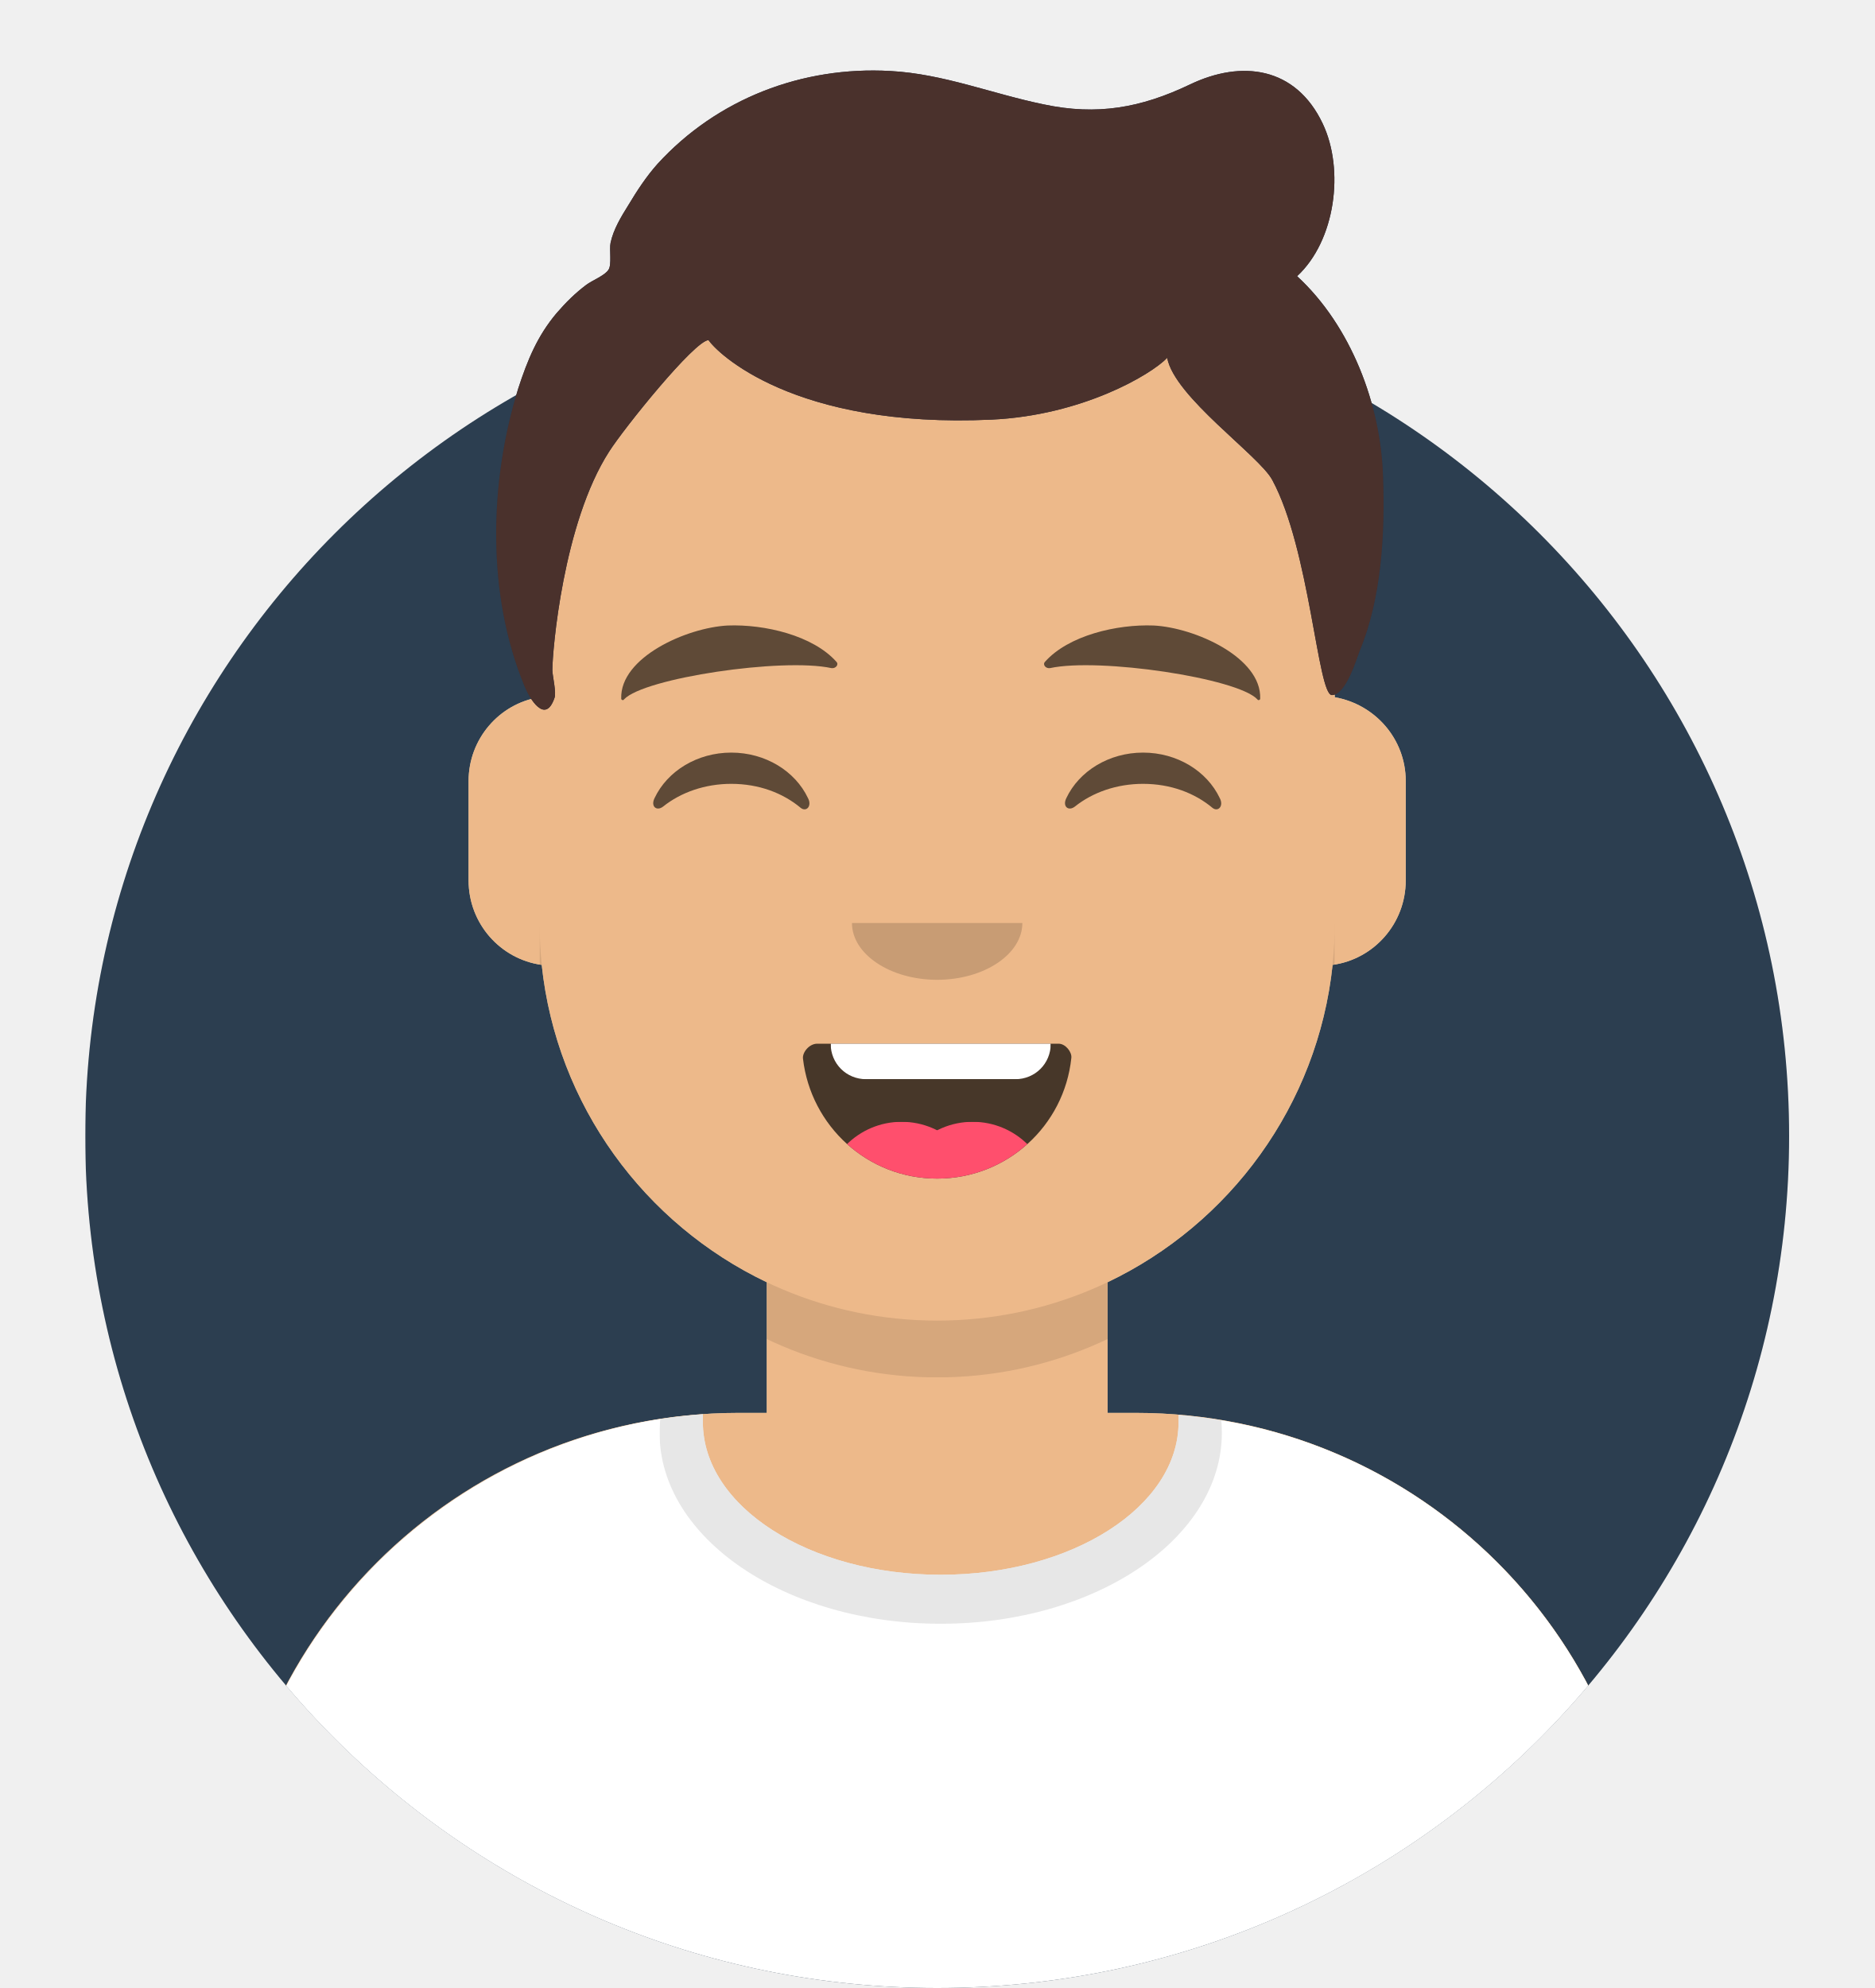
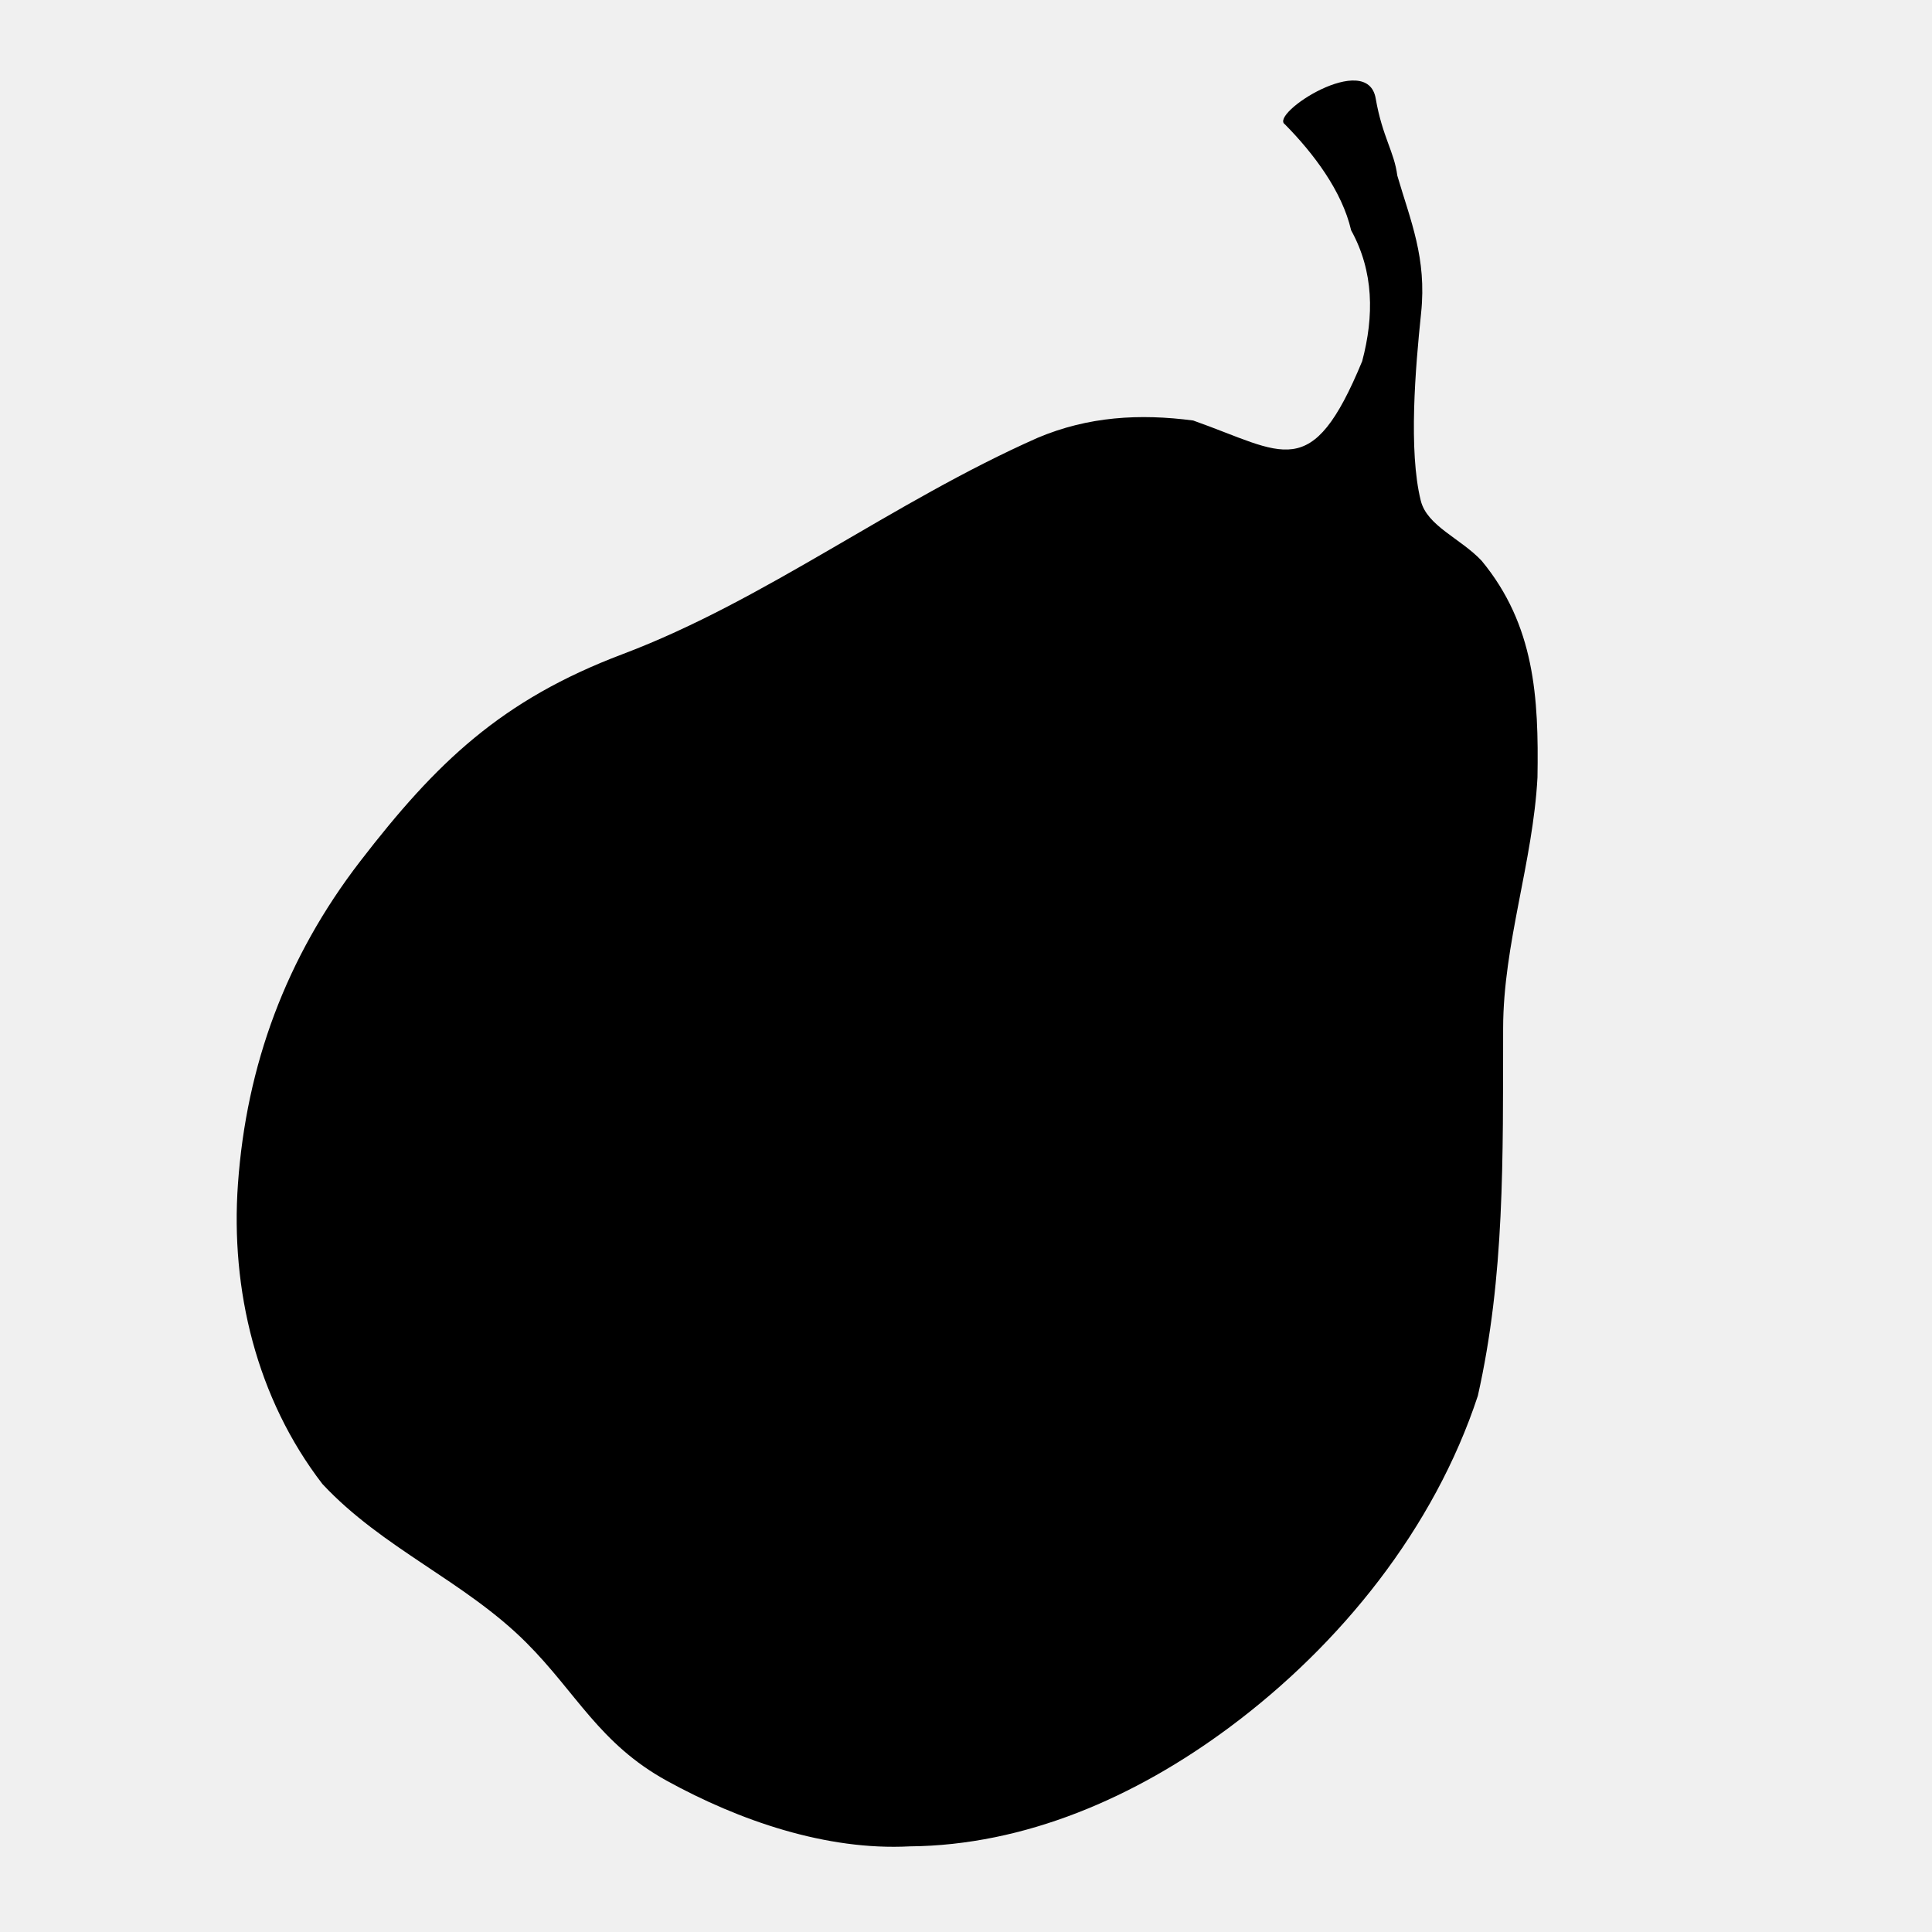
- <svg xmlns="http://www.w3.org/2000/svg" version="1.1" id="Layer_1" x="0px" y="0px" viewBox="0 0 264 280" style="enable-background:new 0 0 264 280;" xml:space="preserve">
-   <style type="text/css">
- 	.st0{fill-rule:evenodd;clip-rule:evenodd;fill:#E6E6E6;}
- 	.st1{filter:url(#Adobe_OpacityMaskFilter);}
- 	.st2{fill-rule:evenodd;clip-rule:evenodd;fill:#FFFFFF;}
- 	.st3{mask:url(#mask-2_1_);}
- 	.st4{fill-rule:evenodd;clip-rule:evenodd;fill:#2C3E50;}
- 	.st5{filter:url(#Adobe_OpacityMaskFilter_1_);}
- 	.st6{mask:url(#mask-4_1_);}
- 	.st7{fill-rule:evenodd;clip-rule:evenodd;fill:#D0C6AC;}
- 	.st8{filter:url(#Adobe_OpacityMaskFilter_2_);}
- 	.st9{mask:url(#mask-6_1_);}
- 	.st10{fill-rule:evenodd;clip-rule:evenodd;fill:#EDB98A;}
- 	.st11{filter:url(#Adobe_OpacityMaskFilter_3_);}
- 	.st12{mask:url(#mask-6_2_);fill-rule:evenodd;clip-rule:evenodd;fill-opacity:0.1;}
- 	.st13{filter:url(#Adobe_OpacityMaskFilter_4_);}
- 	.st14{mask:url(#react-mask-952_1_);}
- 	.st15{filter:url(#Adobe_OpacityMaskFilter_5_);}
- 	.st16{opacity:0.6;mask:url(#react-mask-952_2_);}
- 	.st17{fill-rule:evenodd;clip-rule:evenodd;fill-opacity:0.16;}
- 	.st18{fill-rule:evenodd;clip-rule:evenodd;fill-opacity:0.7;}
- 	.st19{filter:url(#Adobe_OpacityMaskFilter_6_);}
- 	.st20{mask:url(#react-mask-934_1_);fill-rule:evenodd;clip-rule:evenodd;fill:#FFFFFF;}
- 	.st21{filter:url(#Adobe_OpacityMaskFilter_7_);}
- 	.st22{mask:url(#react-mask-934_2_);}
- 	.st23{fill-rule:evenodd;clip-rule:evenodd;fill:#FF4F6D;}
- 	.st24{fill-rule:evenodd;clip-rule:evenodd;fill-opacity:0.6;}
- 	.st25{filter:url(#Adobe_OpacityMaskFilter_8_);}
- 	.st26{mask:url(#react-mask-925_1_);}
- 	.st27{fill-rule:evenodd;clip-rule:evenodd;fill:#28354B;}
- 	.st28{filter:url(#Adobe_OpacityMaskFilter_9_);}
- 	.st29{mask:url(#react-mask-924_1_);}
- 	.st30{fill-rule:evenodd;clip-rule:evenodd;fill:#4A312C;}
- </style>
-   <g>
-     <g transform="translate(-825, -1100)">
-       <g transform="translate(825, 1100)">
-         <g id="Circle" transform="translate(12, 40)">
-           <g id="Circle-Background">
-             <circle class="st0" cx="120" cy="120" r="120" />
-           </g>
-           <defs>
-             <filter id="Adobe_OpacityMaskFilter" filterUnits="userSpaceOnUse" x="0" y="0" width="240" height="240">
-               <feColorMatrix type="matrix" values="1 0 0 0 0  0 1 0 0 0  0 0 1 0 0  0 0 0 1 0" />
-             </filter>
-           </defs>
-           <mask maskUnits="userSpaceOnUse" x="0" y="0" width="240" height="240" id="mask-2_1_">
-             <g class="st1">
-               <circle id="path-1_1_" class="st2" cx="120" cy="120" r="120" />
-             </g>
-           </mask>
-           <g class="st3">
-             <rect class="st4" width="240" height="240" />
-           </g>
-         </g>
-         <g id="Mask">
- 			</g>
-         <defs>
-           <filter id="Adobe_OpacityMaskFilter_1_" filterUnits="userSpaceOnUse" x="-1" y="0" width="265" height="280">
-             <feColorMatrix type="matrix" values="1 0 0 0 0  0 1 0 0 0  0 0 1 0 0  0 0 0 1 0" />
-           </filter>
-         </defs>
-         <mask maskUnits="userSpaceOnUse" x="-1" y="0" width="265" height="280" id="mask-4_1_">
-           <g class="st5">
-             <path id="path-3_1_" class="st2" d="M12,160c0,66.3,53.7,120,120,120s120-53.7,120-120h12V0H0v160H12z" />
-           </g>
-         </mask>
-         <g id="Avataaar" class="st6">
-           <g id="Body" transform="translate(32, 36)">
-             <g>
-               <path class="st7" d="M124,144.6V163h4l0,0c39.8,0,72,32.2,72,72v9H0v-9c0-39.8,32.2-72,72-72l0,0h4v-18.4        c-17.2-8.2-29.6-24.9-31.7-44.7C38.5,99.1,34,94.1,34,88V74c0-5.9,4.3-10.9,10-11.8V56l0,0c0-30.9,25.1-56,56-56l0,0l0,0        c30.9,0,56,25.1,56,56v6.2c5.7,1,10,5.9,10,11.8v14c0,6.1-4.5,11.1-10.3,11.9C153.6,119.7,141.2,136.4,124,144.6z" />
-             </g>
-             <defs>
-               <filter id="Adobe_OpacityMaskFilter_2_" filterUnits="userSpaceOnUse" x="-32" y="0" width="264" height="244">
-                 <feColorMatrix type="matrix" values="1 0 0 0 0  0 1 0 0 0  0 0 1 0 0  0 0 0 1 0" />
-               </filter>
-             </defs>
-             <mask maskUnits="userSpaceOnUse" x="-32" y="0" width="264" height="244" id="mask-6_1_">
-               <g class="st8">
-                 <path id="path-5_1_" class="st2" d="M124,144.6V163h4l0,0c39.8,0,72,32.2,72,72v9H0v-9c0-39.8,32.2-72,72-72l0,0h4v-18.4         c-17.2-8.2-29.6-24.9-31.7-44.7C38.5,99.1,34,94.1,34,88V74c0-5.9,4.3-10.9,10-11.8V56l0,0c0-30.9,25.1-56,56-56l0,0l0,0         c30.9,0,56,25.1,56,56v6.2c5.7,1,10,5.9,10,11.8v14c0,6.1-4.5,11.1-10.3,11.9C153.6,119.7,141.2,136.4,124,144.6z" />
-               </g>
-             </mask>
-             <g class="st9">
-               <g id="Color" transform="translate(-32, 0)">
-                 <rect class="st10" width="264" height="244" />
-               </g>
-             </g>
-             <defs>
-               <filter id="Adobe_OpacityMaskFilter_3_" filterUnits="userSpaceOnUse" x="44" y="79" width="112" height="79">
-                 <feColorMatrix type="matrix" values="1 0 0 0 0  0 1 0 0 0  0 0 1 0 0  0 0 0 1 0" />
-               </filter>
-             </defs>
-             <mask maskUnits="userSpaceOnUse" x="44" y="79" width="112" height="79" id="mask-6_2_">
-               <g class="st11">
-                 <path id="path-5_2_" class="st2" d="M124,144.6V163h4l0,0c39.8,0,72,32.2,72,72v9H0v-9c0-39.8,32.2-72,72-72l0,0h4v-18.4         c-17.2-8.2-29.6-24.9-31.7-44.7C38.5,99.1,34,94.1,34,88V74c0-5.9,4.3-10.9,10-11.8V56l0,0c0-30.9,25.1-56,56-56l0,0l0,0         c30.9,0,56,25.1,56,56v6.2c5.7,1,10,5.9,10,11.8v14c0,6.1-4.5,11.1-10.3,11.9C153.6,119.7,141.2,136.4,124,144.6z" />
-               </g>
-             </mask>
-             <path id="Neck-Shadow" class="st12" d="M156,79v23c0,30.9-25.1,56-56,56s-56-25.1-56-56V79v15c0,30.9,25.1,56,56,56       s56-25.1,56-56V79z" />
-           </g>
-           <g transform="translate(0, 170)">
-             <g id="Clothes">
-               <path class="st0" d="M166,29.3c37,3,66,34,66,71.8v8.9H32v-8.9C32,63,61.6,31.8,99,29.2c0,0.4,0,0.7,0,1.1        c0,11.9,15,21.5,33.5,21.5S166,42.2,166,30.3C166,30,166,29.6,166,29.3z" />
-             </g>
-             <defs>
-               <filter id="Adobe_OpacityMaskFilter_4_" filterUnits="userSpaceOnUse" x="0" y="0" width="264" height="110">
-                 <feColorMatrix type="matrix" values="1 0 0 0 0  0 1 0 0 0  0 0 1 0 0  0 0 0 1 0" />
-               </filter>
-             </defs>
-             <mask maskUnits="userSpaceOnUse" x="0" y="0" width="264" height="110" id="react-mask-952_1_">
-               <g class="st13">
-                 <path id="react-path-951_1_" class="st2" d="M166,29.3c37,3,66,34,66,71.8v8.9H32v-8.9C32,63,61.6,31.8,99,29.2         c0,0.4,0,0.7,0,1.1c0,11.9,15,21.5,33.5,21.5S166,42.2,166,30.3C166,30,166,29.6,166,29.3z" />
-               </g>
-             </mask>
-             <g class="st14">
-               <rect class="st2" width="264" height="110" />
-             </g>
-             <defs>
-               <filter id="Adobe_OpacityMaskFilter_5_" filterUnits="userSpaceOnUse" x="92.9" y="4.9" width="79.3" height="53.8">
-                 <feColorMatrix type="matrix" values="1 0 0 0 0  0 1 0 0 0  0 0 1 0 0  0 0 0 1 0" />
-               </filter>
-             </defs>
-             <mask maskUnits="userSpaceOnUse" x="92.9" y="4.9" width="79.3" height="53.8" id="react-mask-952_2_">
-               <g class="st15">
-                 <path id="react-path-951_2_" class="st2" d="M166,29.3c37,3,66,34,66,71.8v8.9H32v-8.9C32,63,61.6,31.8,99,29.2         c0,0.4,0,0.7,0,1.1c0,11.9,15,21.5,33.5,21.5S166,42.2,166,30.3C166,30,166,29.6,166,29.3z" />
-               </g>
-             </mask>
-             <g id="Shadowy" class="st16">
-               <g transform="translate(92, 4)">
-                 <ellipse class="st17" cx="40.5" cy="27.8" rx="39.6" ry="26.9" />
-               </g>
-             </g>
-           </g>
-           <g id="Face" transform="translate(76, 82)">
-             <g transform="translate(2, 52)">
-               <g id="Mouth">
-                 <path class="st18" d="M35.1,15.1C36.2,24.6,44.2,32,54,32c9.8,0,17.9-7.4,18.9-17c0.1-0.8-0.8-2-1.8-2c-14.9,0-26.3,0-34,0         C36,13,35,14.2,35.1,15.1z" />
-               </g>
-               <defs>
-                 <filter id="Adobe_OpacityMaskFilter_6_" filterUnits="userSpaceOnUse" x="39" y="2" width="31" height="16">
-                   <feColorMatrix type="matrix" values="1 0 0 0 0  0 1 0 0 0  0 0 1 0 0  0 0 0 1 0" />
-                 </filter>
-               </defs>
-               <mask maskUnits="userSpaceOnUse" x="39" y="2" width="31" height="16" id="react-mask-934_1_">
-                 <g class="st19">
-                   <path id="react-path-933_1_" class="st2" d="M35.1,15.1C36.2,24.6,44.2,32,54,32c9.8,0,17.9-7.4,18.9-17          c0.1-0.8-0.8-2-1.8-2c-14.9,0-26.3,0-34,0C36,13,35,14.2,35.1,15.1z" />
-                 </g>
-               </mask>
-               <path id="Teeth" class="st20" d="M44,2h21c2.8,0,5,2.2,5,5v6c0,2.8-2.2,5-5,5H44c-2.8,0-5-2.2-5-5V7C39,4.2,41.2,2,44,2z" />
-               <defs>
-                 <filter id="Adobe_OpacityMaskFilter_7_" filterUnits="userSpaceOnUse" x="38" y="24" width="32" height="22">
-                   <feColorMatrix type="matrix" values="1 0 0 0 0  0 1 0 0 0  0 0 1 0 0  0 0 0 1 0" />
-                 </filter>
-               </defs>
-               <mask maskUnits="userSpaceOnUse" x="38" y="24" width="32" height="22" id="react-mask-934_2_">
-                 <g class="st21">
-                   <path id="react-path-933_2_" class="st2" d="M35.1,15.1C36.2,24.6,44.2,32,54,32c9.8,0,17.9-7.4,18.9-17          c0.1-0.8-0.8-2-1.8-2c-14.9,0-26.3,0-34,0C36,13,35,14.2,35.1,15.1z" />
-                 </g>
-               </mask>
-               <g id="Tongue" class="st22">
-                 <g transform="translate(38, 24)">
-                   <circle class="st23" cx="11" cy="11" r="11" />
-                   <circle class="st23" cx="21" cy="11" r="11" />
-                 </g>
-               </g>
-             </g>
-             <g transform="translate(28, 40)">
-               <path id="Nose" class="st17" d="M16,8c0,4.4,5.4,8,12,8l0,0c6.6,0,12-3.6,12-8" />
-             </g>
-             <g transform="translate(0, 8)">
-               <path id="Squint" class="st24" d="M16.2,22.4C18,18.6,22.2,16,27,16c4.8,0,9,2.6,10.8,6.4c0.6,1.1-0.2,2-1,1.4        c-2.5-2.1-5.9-3.4-9.8-3.4c-3.7,0-7.1,1.2-9.6,3.2C16.5,24.3,15.6,23.6,16.2,22.4z" />
-               <path class="st24" d="M74.2,22.4C76,18.6,80.2,16,85,16c4.8,0,9,2.6,10.8,6.4c0.6,1.1-0.2,2-1,1.4c-2.5-2.1-5.9-3.4-9.8-3.4        c-3.7,0-7.1,1.2-9.6,3.2C74.5,24.3,73.6,23.6,74.2,22.4z" />
-             </g>
-             <g>
-               <path id="Eyebrow" class="st24" d="M26.5,6.1c-5.8,0.3-15.2,4.5-15,10.3c0,0.2,0.3,0.3,0.4,0.1c2.8-3,22.3-5.9,29.2-4.4        c0.6,0.1,1.1-0.5,0.7-0.9C38.5,7.5,31.7,5.9,26.5,6.1" />
-               <path class="st24" d="M86.5,6.1c5.8,0.3,15.2,4.5,15,10.3c0,0.2-0.3,0.3-0.4,0.1c-2.8-3-22.3-5.9-29.2-4.4        c-0.6,0.1-1.1-0.5-0.7-0.9C74.5,7.5,81.3,5.9,86.5,6.1" />
-             </g>
-           </g>
-           <g id="Top">
-             <defs>
-               <filter id="Adobe_OpacityMaskFilter_8_" filterUnits="userSpaceOnUse" x="-1" y="0" width="264" height="280">
-                 <feColorMatrix type="matrix" values="1 0 0 0 0  0 1 0 0 0  0 0 1 0 0  0 0 0 1 0" />
-               </filter>
-             </defs>
-             <mask maskUnits="userSpaceOnUse" x="-1" y="0" width="264" height="280" id="react-mask-925_1_">
-               <g class="st25">
-                 <rect id="react-path-927_1_" class="st2" width="264" height="280" />
-               </g>
-             </mask>
-             <g class="st26">
-               <g transform="translate(-1, 0)">
-                 <g id="Short-Hair">
-                   <path class="st27" d="M183.7,38.9c5.4-5,6.7-15,3.6-21.5c-3.8-8-11.4-9-18.7-5.5c-6.9,3.3-13.1,4.4-20.6,2.8          c-7.3-1.5-14.1-4.3-21.6-4.7C114,9.3,102,13.9,93.6,23.1c-1.6,1.8-2.9,3.8-4.1,5.8c-1,1.6-2.1,3.4-2.5,5.3          c-0.2,0.9,0.2,3.1-0.3,3.8c-0.5,0.8-2.3,1.5-3.1,2.1c-1.6,1.2-2.9,2.5-4.2,4c-2.7,3.2-4.1,6.6-5.4,10.6          c-4.1,13.2-4.5,29,0.9,42c0.7,1.7,2.9,5.4,4.2,1.6c0.3-0.7-0.3-3.2-0.3-3.9c0-2.7,1.5-20.7,8-30.8c2.1-3.3,12-15.6,14-15.7          c1.1,1.7,11.9,12.5,39.9,11.2c12.7-0.6,22.4-6.3,24.7-8.7c1,5.5,13,13.8,14.8,17.2c5.3,9.8,6.4,30.3,8.4,30.3          s3.5-5.2,3.9-6.2c3.1-7.4,3.6-16.6,3.3-24.6C195.5,57,191.3,45.9,183.7,38.9z" />
-                 </g>
-                 <defs>
-                   <filter id="Adobe_OpacityMaskFilter_9_" filterUnits="userSpaceOnUse" x="0" y="0" width="264" height="280">
-                     <feColorMatrix type="matrix" values="1 0 0 0 0  0 1 0 0 0  0 0 1 0 0  0 0 0 1 0" />
-                   </filter>
-                 </defs>
-                 <mask maskUnits="userSpaceOnUse" x="0" y="0" width="264" height="280" id="react-mask-924_1_">
-                   <g class="st28">
-                     <path id="react-path-926_1_" class="st2" d="M183.7,38.9c5.4-5,6.7-15,3.6-21.5c-3.8-8-11.4-9-18.7-5.5           c-6.9,3.3-13.1,4.4-20.6,2.8c-7.3-1.5-14.1-4.3-21.6-4.7C114,9.3,102,13.9,93.6,23.1c-1.6,1.8-2.9,3.8-4.1,5.8           c-1,1.6-2.1,3.4-2.5,5.3c-0.2,0.9,0.2,3.1-0.3,3.8c-0.5,0.8-2.3,1.5-3.1,2.1c-1.6,1.2-2.9,2.5-4.2,4           c-2.7,3.2-4.1,6.6-5.4,10.6c-4.1,13.2-4.5,29,0.9,42c0.7,1.7,2.9,5.4,4.2,1.6c0.3-0.7-0.3-3.2-0.3-3.9           c0-2.7,1.5-20.7,8-30.8c2.1-3.3,12-15.6,14-15.7c1.1,1.7,11.9,12.5,39.9,11.2c12.7-0.6,22.4-6.3,24.7-8.7           c1,5.5,13,13.8,14.8,17.2c5.3,9.8,6.4,30.3,8.4,30.3s3.5-5.2,3.9-6.2c3.1-7.4,3.6-16.6,3.3-24.6           C195.5,57,191.3,45.9,183.7,38.9z" />
-                   </g>
-                 </mask>
-                 <g class="st29">
-                   <g transform="translate(0, 0) ">
-                     <rect class="st30" width="264" height="280" />
-                   </g>
-                 </g>
-               </g>
-             </g>
-           </g>
-         </g>
-       </g>
-     </g>
-   </g>
+ <svg xmlns="http://www.w3.org/2000/svg" version="1.1" width="400" height="400" id="svg2">
+   <defs id="defs4" />
+   <path d="m 306.763,116.106 c 10.986,13.302 11.832,28.305 11.555,44.845 -0.938,17.546 -7.081,34.464 -7.11,51.914 -0.045,27.089 0.343,51.336 -5.235,76.117 -9.05,27.49 -28.442,51.535 -51.362,68.593 -19.609,14.594 -42.46,24.495 -66.26,24.695 -17.285,0.912 -35.342,-5.349 -50.289,-13.575 -13.981,-7.695 -18.71,-18.227 -29.135,-28.641 C 96.226,327.364 79.241,320.63 66.767,307.263 53.082,289.503 47.703,266.975 49.266,245.109 c 1.752,-24.518 9.921,-46.824 25.322,-66.806 15.728,-20.407 29.164,-33.374 54.333,-42.877 29.64,-11.191 55.874,-31.495 85.919,-44.787 10.483,-4.424 21.102,-5.032 32.197,-3.578 18.805,6.644 24.452,13.218 34.99,-12.282 2.471,-9.333 2.426,-18.565 -2.29,-27.099 -1.872,-8.099 -7.755,-15.902 -13.71,-21.937 -3.313,-2.147 17.108,-15.426 18.8,-5.329 1.392,7.975 3.829,10.957 4.469,15.937 2.736,9.369 6.12,17.057 4.931,28.435 -1.189,11.379 -2.637,28.53 -0.073,38.862 1.313,5.289 8.248,7.803 12.61,12.459 l -4e-5,0 z" id="path2892" style="fill:#000000;fill-opacity:1;stroke:none" />
</svg>
